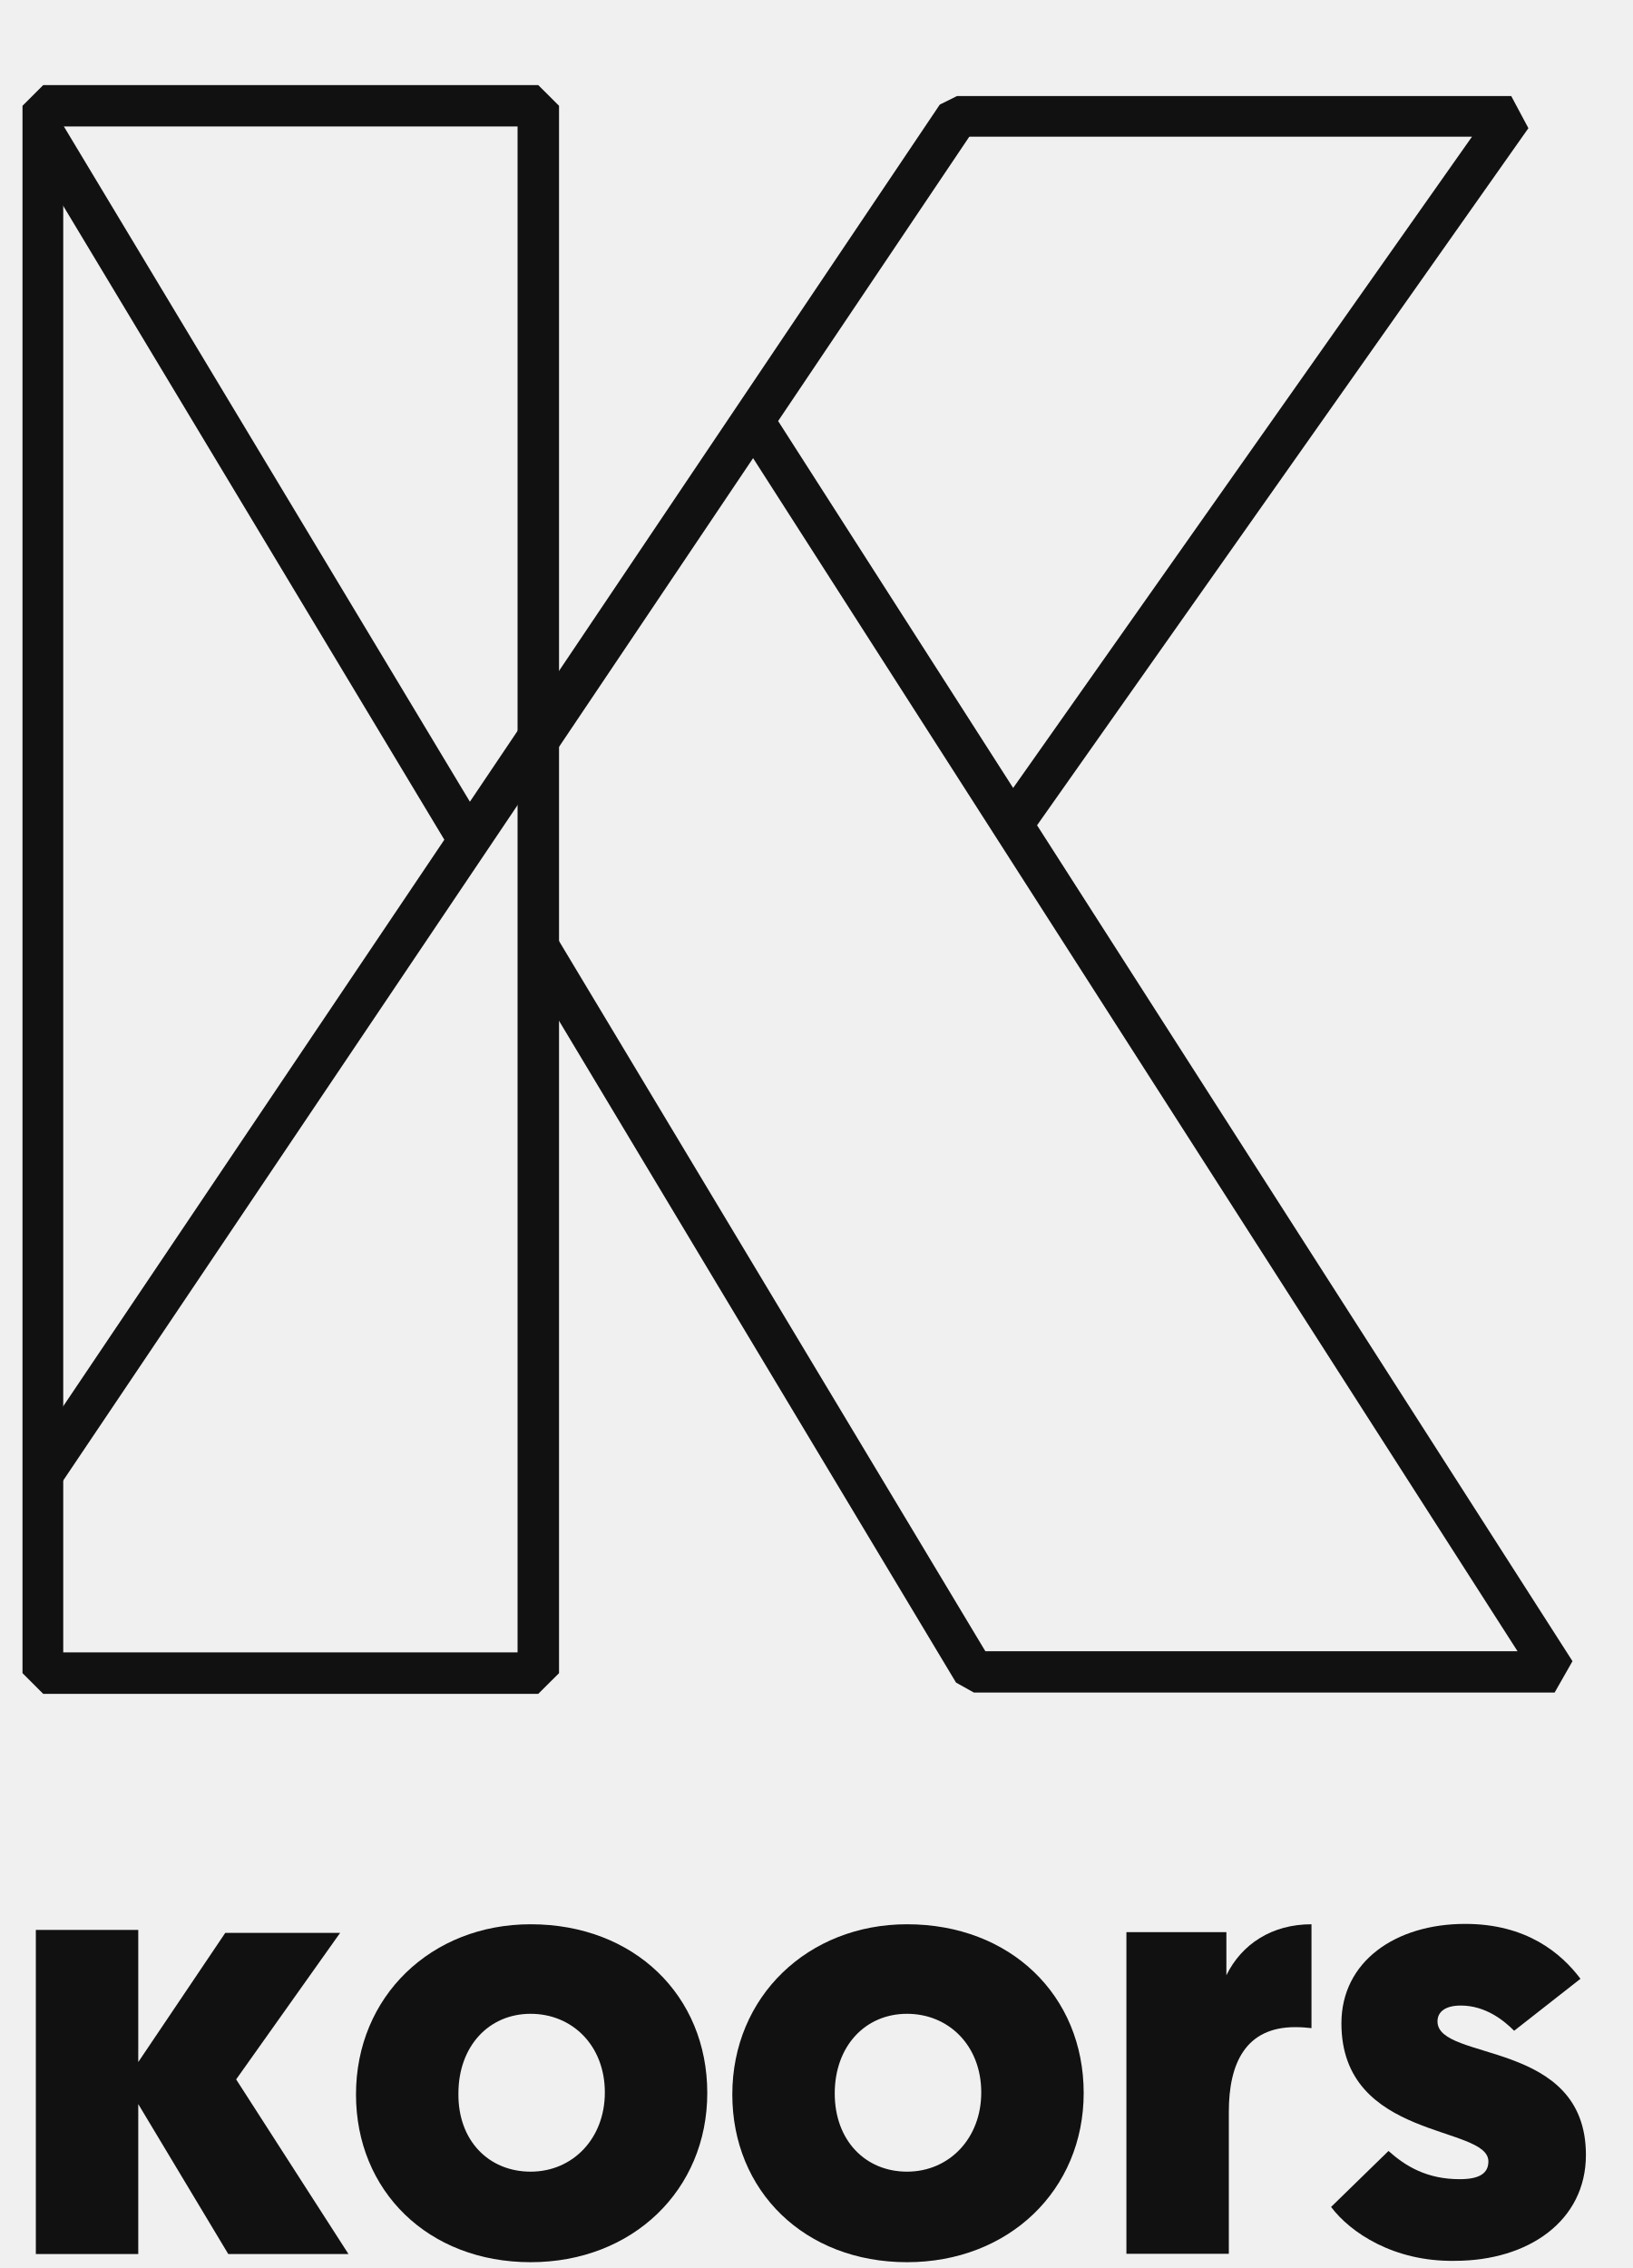
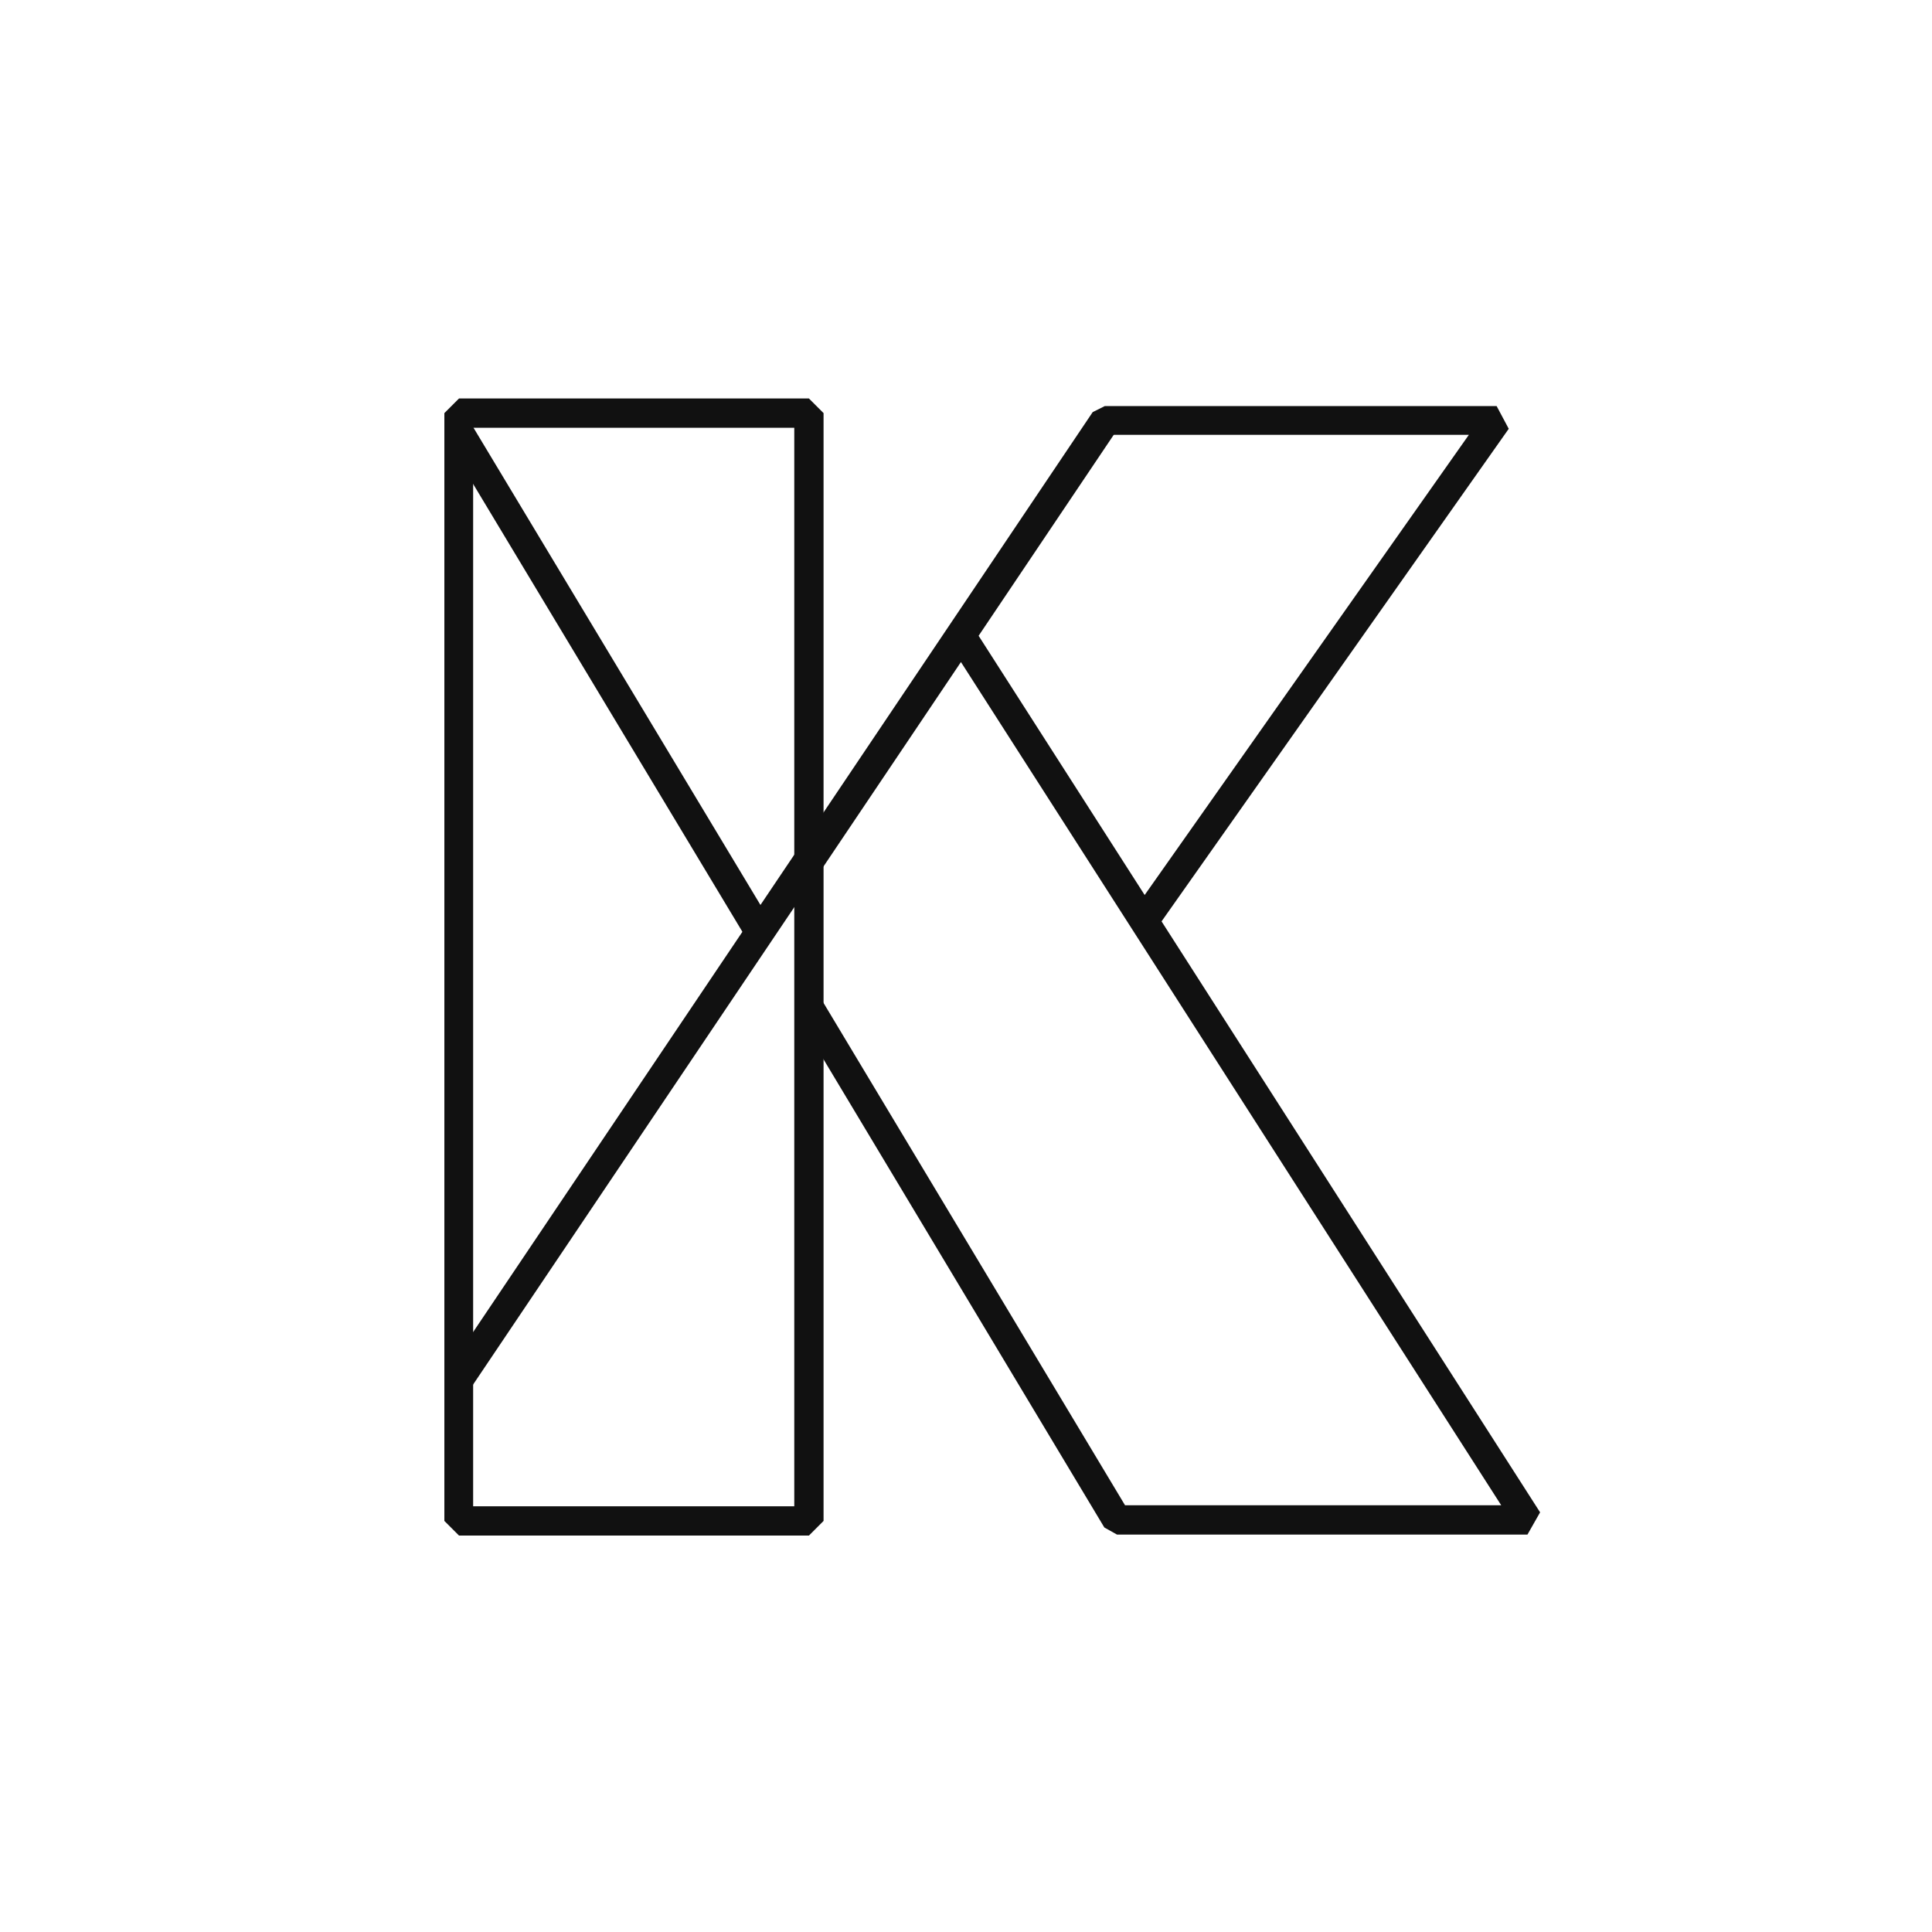
- <svg xmlns="http://www.w3.org/2000/svg" width="18" height="25" viewBox="0 0 18 25" fill="none">
-   <path d="M2.603 22.921L3.841 24.846H2.516L1.524 23.193V24.846H0.395V21.273H1.524V22.73L2.483 21.306H3.749L2.603 22.921Z" fill="#111111" />
-   <path d="M5.849 21.211C6.989 21.211 7.796 21.996 7.796 23.071C7.796 24.14 6.973 24.936 5.849 24.936C4.72 24.936 3.924 24.151 3.924 23.087C3.924 22.007 4.753 21.211 5.849 21.211ZM5.849 23.938C6.313 23.938 6.667 23.573 6.667 23.065C6.667 22.547 6.307 22.198 5.849 22.198C5.386 22.198 5.053 22.558 5.053 23.076C5.047 23.594 5.386 23.938 5.849 23.938Z" fill="#111111" />
-   <path d="M9.998 21.211C11.137 21.211 11.945 21.996 11.945 23.071C11.945 24.14 11.121 24.936 9.998 24.936C8.869 24.936 8.072 24.151 8.072 23.087C8.072 22.007 8.907 21.211 9.998 21.211ZM9.998 23.938C10.461 23.938 10.816 23.573 10.816 23.065C10.816 22.547 10.456 22.198 9.998 22.198C9.534 22.198 9.201 22.558 9.201 23.076C9.201 23.594 9.539 23.938 9.998 23.938Z" fill="#111111" />
-   <path d="M14.456 22.356C14.407 22.351 14.352 22.345 14.276 22.345C13.73 22.345 13.545 22.744 13.545 23.278V24.843H12.416V21.298H13.518V21.773C13.687 21.429 14.02 21.211 14.456 21.211V22.356Z" fill="#111111" />
-   <path d="M14.672 24.327L15.305 23.71C15.495 23.88 15.73 24.021 16.09 24.021C16.308 24.021 16.406 23.956 16.406 23.825C16.406 23.421 14.786 23.596 14.786 22.303C14.786 21.622 15.381 21.207 16.15 21.207C16.826 21.207 17.208 21.529 17.421 21.812L16.69 22.385C16.581 22.276 16.379 22.107 16.101 22.107C15.937 22.107 15.845 22.172 15.845 22.282C15.845 22.729 17.481 22.472 17.481 23.754C17.481 24.48 16.848 24.921 16.035 24.921C15.364 24.932 14.885 24.61 14.672 24.327Z" fill="#111111" />
-   <path d="M11.319 9.256L10.949 8.996L16.225 1.507H10.666L6.091 8.303L5.721 8.051L10.359 1.153L10.548 1.059H16.658L16.847 1.413L11.319 9.256Z" fill="#111111" />
-   <path d="M17.136 18.657H10.735L10.538 18.547L5.734 10.539L6.12 10.303L10.861 18.201H16.727L8.301 5.05L6.12 8.295L5.742 8.043L10.38 1.145L10.758 1.397L8.577 4.641L17.333 18.311L17.136 18.657Z" fill="#111111" />
-   <path d="M0.671 1.339L0.279 1.574L4.994 9.416L5.386 9.181L0.671 1.339Z" fill="#111111" />
-   <path d="M5.933 18.671H0.476L0.248 18.443V1.166L0.476 0.938H5.933L6.162 1.166V18.443L5.933 18.671ZM0.697 18.214H5.705V1.394H0.697V18.214Z" fill="#111111" />
-   <path d="M5.722 8.031L0.285 16.113L0.664 16.368L6.101 8.286L5.722 8.031Z" fill="#111111" />
+ <svg xmlns="http://www.w3.org/2000/svg" width="1000" height="1000" viewBox="0 0 1000 1000" fill="none">
+   <rect width="1000" height="1000" fill="white" />
+   <path d="M597.455 482.243L585.171 473.619L760.276 225.077H575.763L423.918 450.62L411.635 442.257L565.57 213.316L571.842 210.18H774.65L780.922 221.94L597.455 482.243Z" fill="#111111" />
+   <path d="M790.616 794.283H578.139L571.605 790.624L412.182 524.833L424.988 516.993L582.32 779.125H777.026L497.382 342.674L424.988 450.349L412.443 441.986L566.378 213.045L578.923 221.408L506.529 329.083L797.15 782.784L790.616 794.283Z" fill="#111111" />
+   <path d="M243.997 219.591L231.006 227.402L387.497 487.662L400.487 479.851L243.997 219.591Z" fill="#111111" />
+   <path d="M418.695 794.806H237.579L230 787.227V213.829L237.579 206.25H418.695L426.274 213.829V787.227L418.695 794.806ZM244.897 779.648H411.116V221.408H244.897V779.648Z" fill="#111111" />
+   <path d="M411.644 441.608L231.184 709.84L243.76 718.301L424.221 450.069L411.644 441.608Z" fill="#111111" />
</svg>
